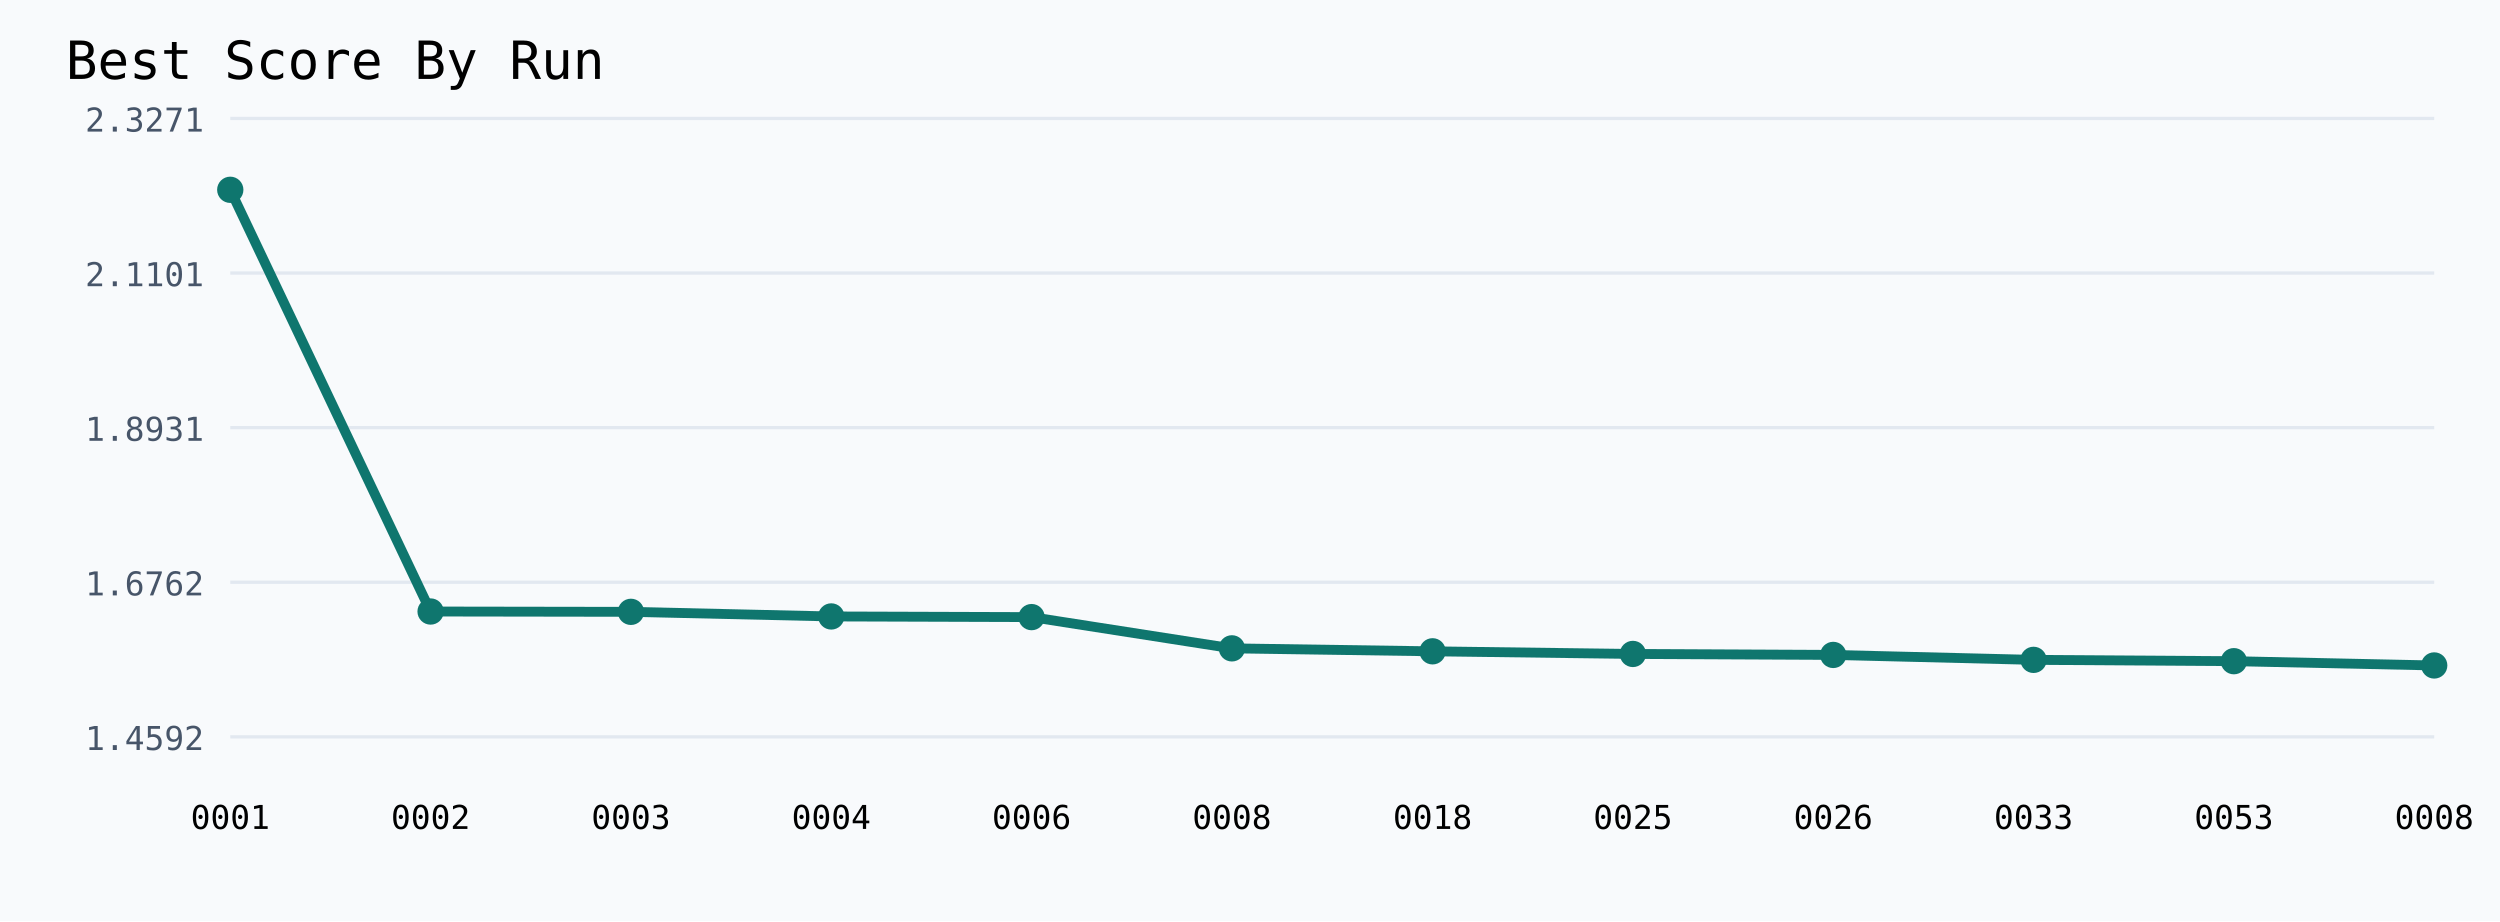
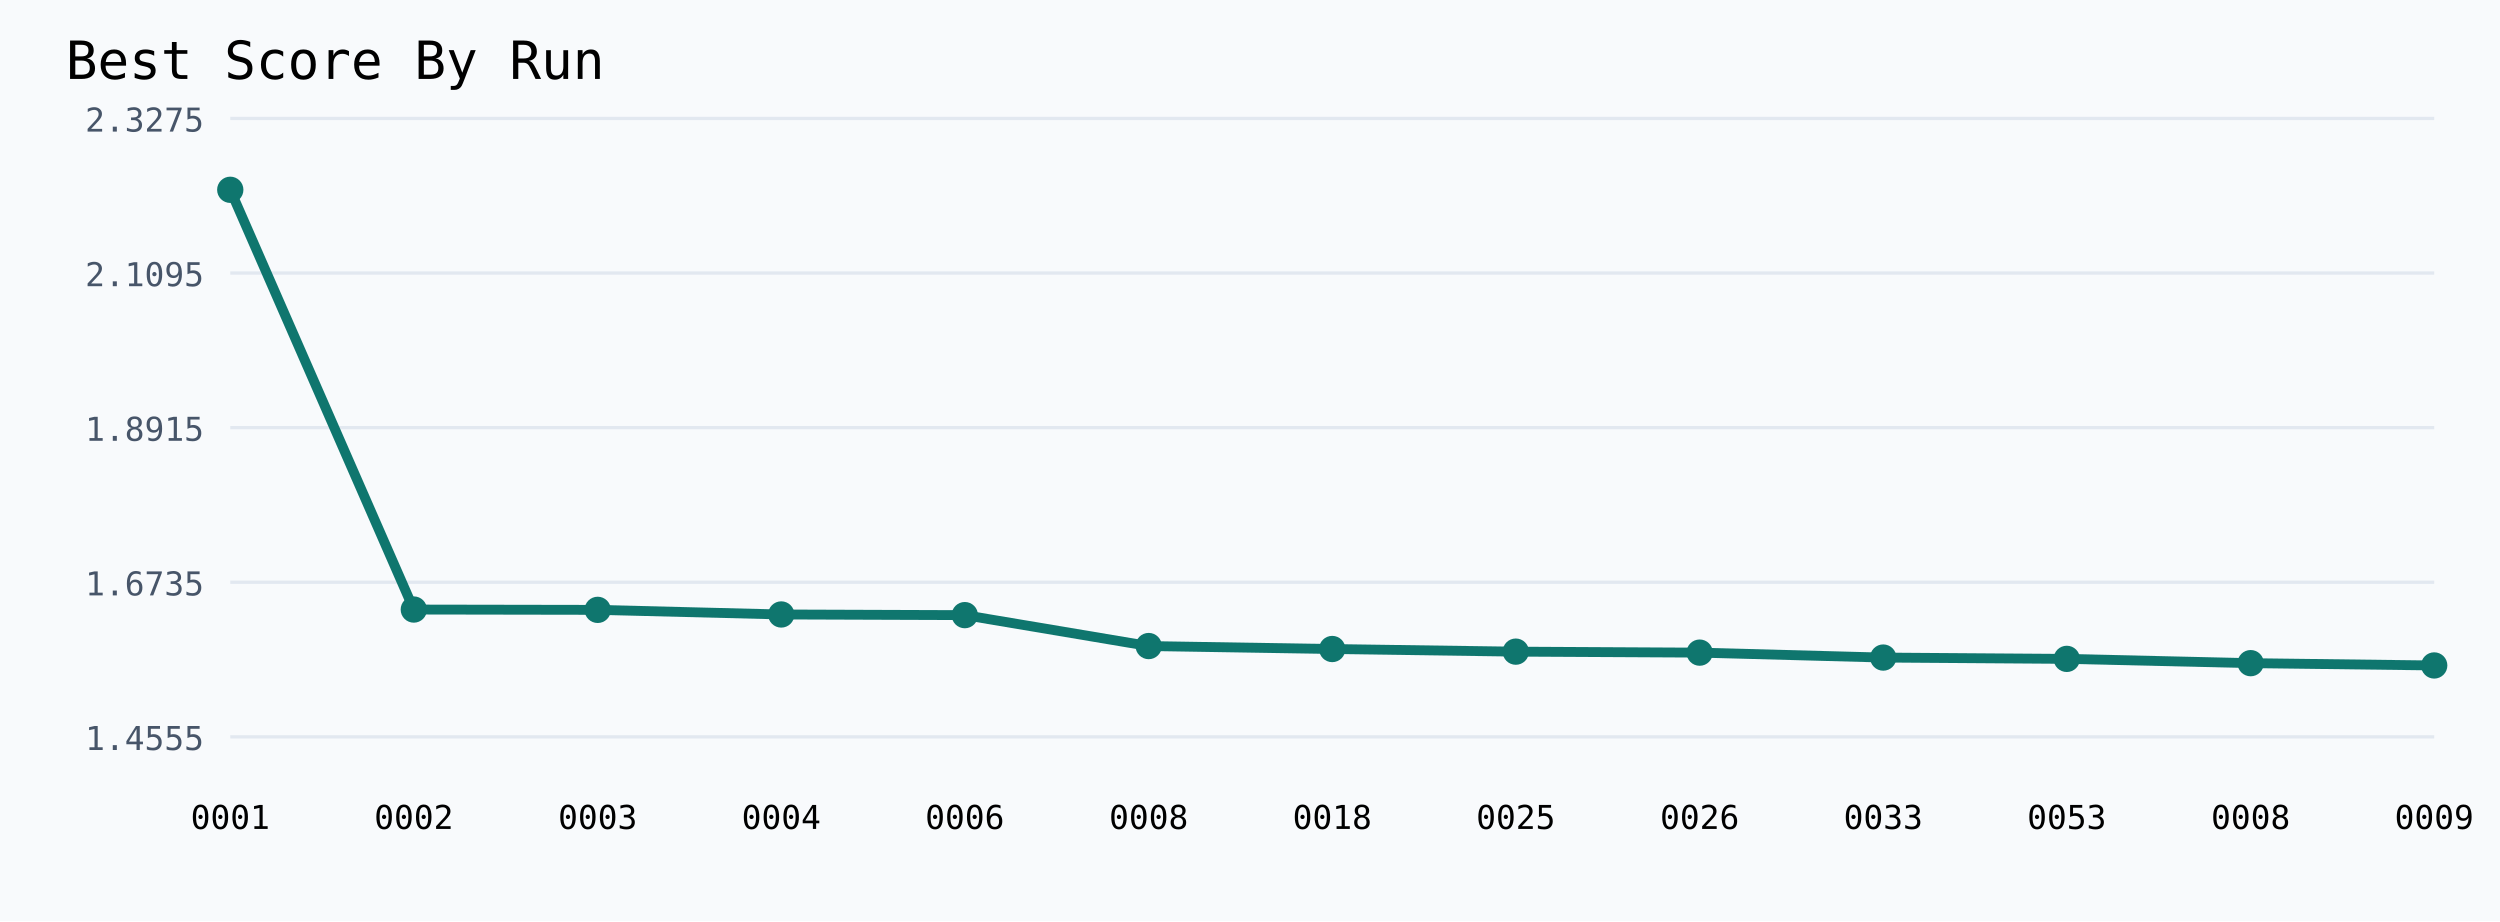
<svg xmlns="http://www.w3.org/2000/svg" width="760" height="280">
  <rect width="100%" height="100%" fill="#f8fafc" />
  <text x="20" y="24" font-family="monospace" font-size="16">Best Score By Run</text>
  <line x1="70" y1="36.0" x2="740" y2="36.0" stroke="#e2e8f0" />
-   <text x="62" y="40.0" text-anchor="end" font-family="monospace" font-size="10" fill="#475569">2.3271</text>
+   <text x="62" y="40.0" text-anchor="end" font-family="monospace" font-size="10" fill="#475569">2.3275</text>
  <line x1="70" y1="83.0" x2="740" y2="83.0" stroke="#e2e8f0" />
-   <text x="62" y="87.0" text-anchor="end" font-family="monospace" font-size="10" fill="#475569">2.1101</text>
+   <text x="62" y="87.0" text-anchor="end" font-family="monospace" font-size="10" fill="#475569">2.1095</text>
  <line x1="70" y1="130.0" x2="740" y2="130.0" stroke="#e2e8f0" />
-   <text x="62" y="134.0" text-anchor="end" font-family="monospace" font-size="10" fill="#475569">1.8931</text>
+   <text x="62" y="134.0" text-anchor="end" font-family="monospace" font-size="10" fill="#475569">1.8915</text>
  <line x1="70" y1="177.0" x2="740" y2="177.0" stroke="#e2e8f0" />
-   <text x="62" y="181.0" text-anchor="end" font-family="monospace" font-size="10" fill="#475569">1.6762</text>
+   <text x="62" y="181.0" text-anchor="end" font-family="monospace" font-size="10" fill="#475569">1.6735</text>
  <line x1="70" y1="224.0" x2="740" y2="224.0" stroke="#e2e8f0" />
-   <text x="62" y="228.0" text-anchor="end" font-family="monospace" font-size="10" fill="#475569">1.4592</text>
-   <polyline fill="none" stroke="#0f766e" stroke-width="3" points="70.0,57.7 130.9,185.9 191.8,186.0 252.7,187.4 313.6,187.6 374.5,197.1 435.5,198.0 496.4,198.8 557.3,199.1 618.2,200.6 679.1,201.0 740.0,202.3" />
+   <text x="62" y="228.0" text-anchor="end" font-family="monospace" font-size="10" fill="#475569">1.4555</text>
+   <polyline fill="none" stroke="#0f766e" stroke-width="3" points="70.0,57.7 125.8,185.3 181.7,185.4 237.5,186.8 293.3,187.0 349.2,196.4 405.0,197.3 460.8,198.1 516.7,198.4 572.5,199.9 628.3,200.3 684.2,201.6 740.0,202.3" />
  <circle cx="70.0" cy="57.7" r="4" fill="#0f766e" />
  <text x="70.0" y="252" text-anchor="middle" font-family="monospace" font-size="10">0001</text>
-   <circle cx="130.9" cy="185.9" r="4" fill="#0f766e" />
-   <text x="130.9" y="252" text-anchor="middle" font-family="monospace" font-size="10">0002</text>
-   <circle cx="191.8" cy="186.0" r="4" fill="#0f766e" />
-   <text x="191.8" y="252" text-anchor="middle" font-family="monospace" font-size="10">0003</text>
-   <circle cx="252.7" cy="187.4" r="4" fill="#0f766e" />
-   <text x="252.7" y="252" text-anchor="middle" font-family="monospace" font-size="10">0004</text>
-   <circle cx="313.6" cy="187.6" r="4" fill="#0f766e" />
-   <text x="313.6" y="252" text-anchor="middle" font-family="monospace" font-size="10">0006</text>
-   <circle cx="374.5" cy="197.1" r="4" fill="#0f766e" />
-   <text x="374.5" y="252" text-anchor="middle" font-family="monospace" font-size="10">0008</text>
-   <circle cx="435.5" cy="198.0" r="4" fill="#0f766e" />
-   <text x="435.5" y="252" text-anchor="middle" font-family="monospace" font-size="10">0018</text>
-   <circle cx="496.4" cy="198.8" r="4" fill="#0f766e" />
-   <text x="496.4" y="252" text-anchor="middle" font-family="monospace" font-size="10">0025</text>
-   <circle cx="557.3" cy="199.1" r="4" fill="#0f766e" />
-   <text x="557.3" y="252" text-anchor="middle" font-family="monospace" font-size="10">0026</text>
-   <circle cx="618.2" cy="200.6" r="4" fill="#0f766e" />
-   <text x="618.2" y="252" text-anchor="middle" font-family="monospace" font-size="10">0033</text>
-   <circle cx="679.1" cy="201.0" r="4" fill="#0f766e" />
-   <text x="679.1" y="252" text-anchor="middle" font-family="monospace" font-size="10">0053</text>
+   <circle cx="125.8" cy="185.3" r="4" fill="#0f766e" />
+   <text x="125.8" y="252" text-anchor="middle" font-family="monospace" font-size="10">0002</text>
+   <circle cx="181.7" cy="185.4" r="4" fill="#0f766e" />
+   <text x="181.7" y="252" text-anchor="middle" font-family="monospace" font-size="10">0003</text>
+   <circle cx="237.5" cy="186.8" r="4" fill="#0f766e" />
+   <text x="237.5" y="252" text-anchor="middle" font-family="monospace" font-size="10">0004</text>
+   <circle cx="293.3" cy="187.0" r="4" fill="#0f766e" />
+   <text x="293.3" y="252" text-anchor="middle" font-family="monospace" font-size="10">0006</text>
+   <circle cx="349.2" cy="196.4" r="4" fill="#0f766e" />
+   <text x="349.2" y="252" text-anchor="middle" font-family="monospace" font-size="10">0008</text>
+   <circle cx="405.0" cy="197.3" r="4" fill="#0f766e" />
+   <text x="405.0" y="252" text-anchor="middle" font-family="monospace" font-size="10">0018</text>
+   <circle cx="460.8" cy="198.1" r="4" fill="#0f766e" />
+   <text x="460.8" y="252" text-anchor="middle" font-family="monospace" font-size="10">0025</text>
+   <circle cx="516.7" cy="198.4" r="4" fill="#0f766e" />
+   <text x="516.7" y="252" text-anchor="middle" font-family="monospace" font-size="10">0026</text>
+   <circle cx="572.5" cy="199.9" r="4" fill="#0f766e" />
+   <text x="572.5" y="252" text-anchor="middle" font-family="monospace" font-size="10">0033</text>
+   <circle cx="628.3" cy="200.3" r="4" fill="#0f766e" />
+   <text x="628.3" y="252" text-anchor="middle" font-family="monospace" font-size="10">0053</text>
+   <circle cx="684.2" cy="201.6" r="4" fill="#0f766e" />
+   <text x="684.2" y="252" text-anchor="middle" font-family="monospace" font-size="10">0008</text>
  <circle cx="740.0" cy="202.3" r="4" fill="#0f766e" />
-   <text x="740.0" y="252" text-anchor="middle" font-family="monospace" font-size="10">0008</text>
+   <text x="740.0" y="252" text-anchor="middle" font-family="monospace" font-size="10">0009</text>
</svg>
